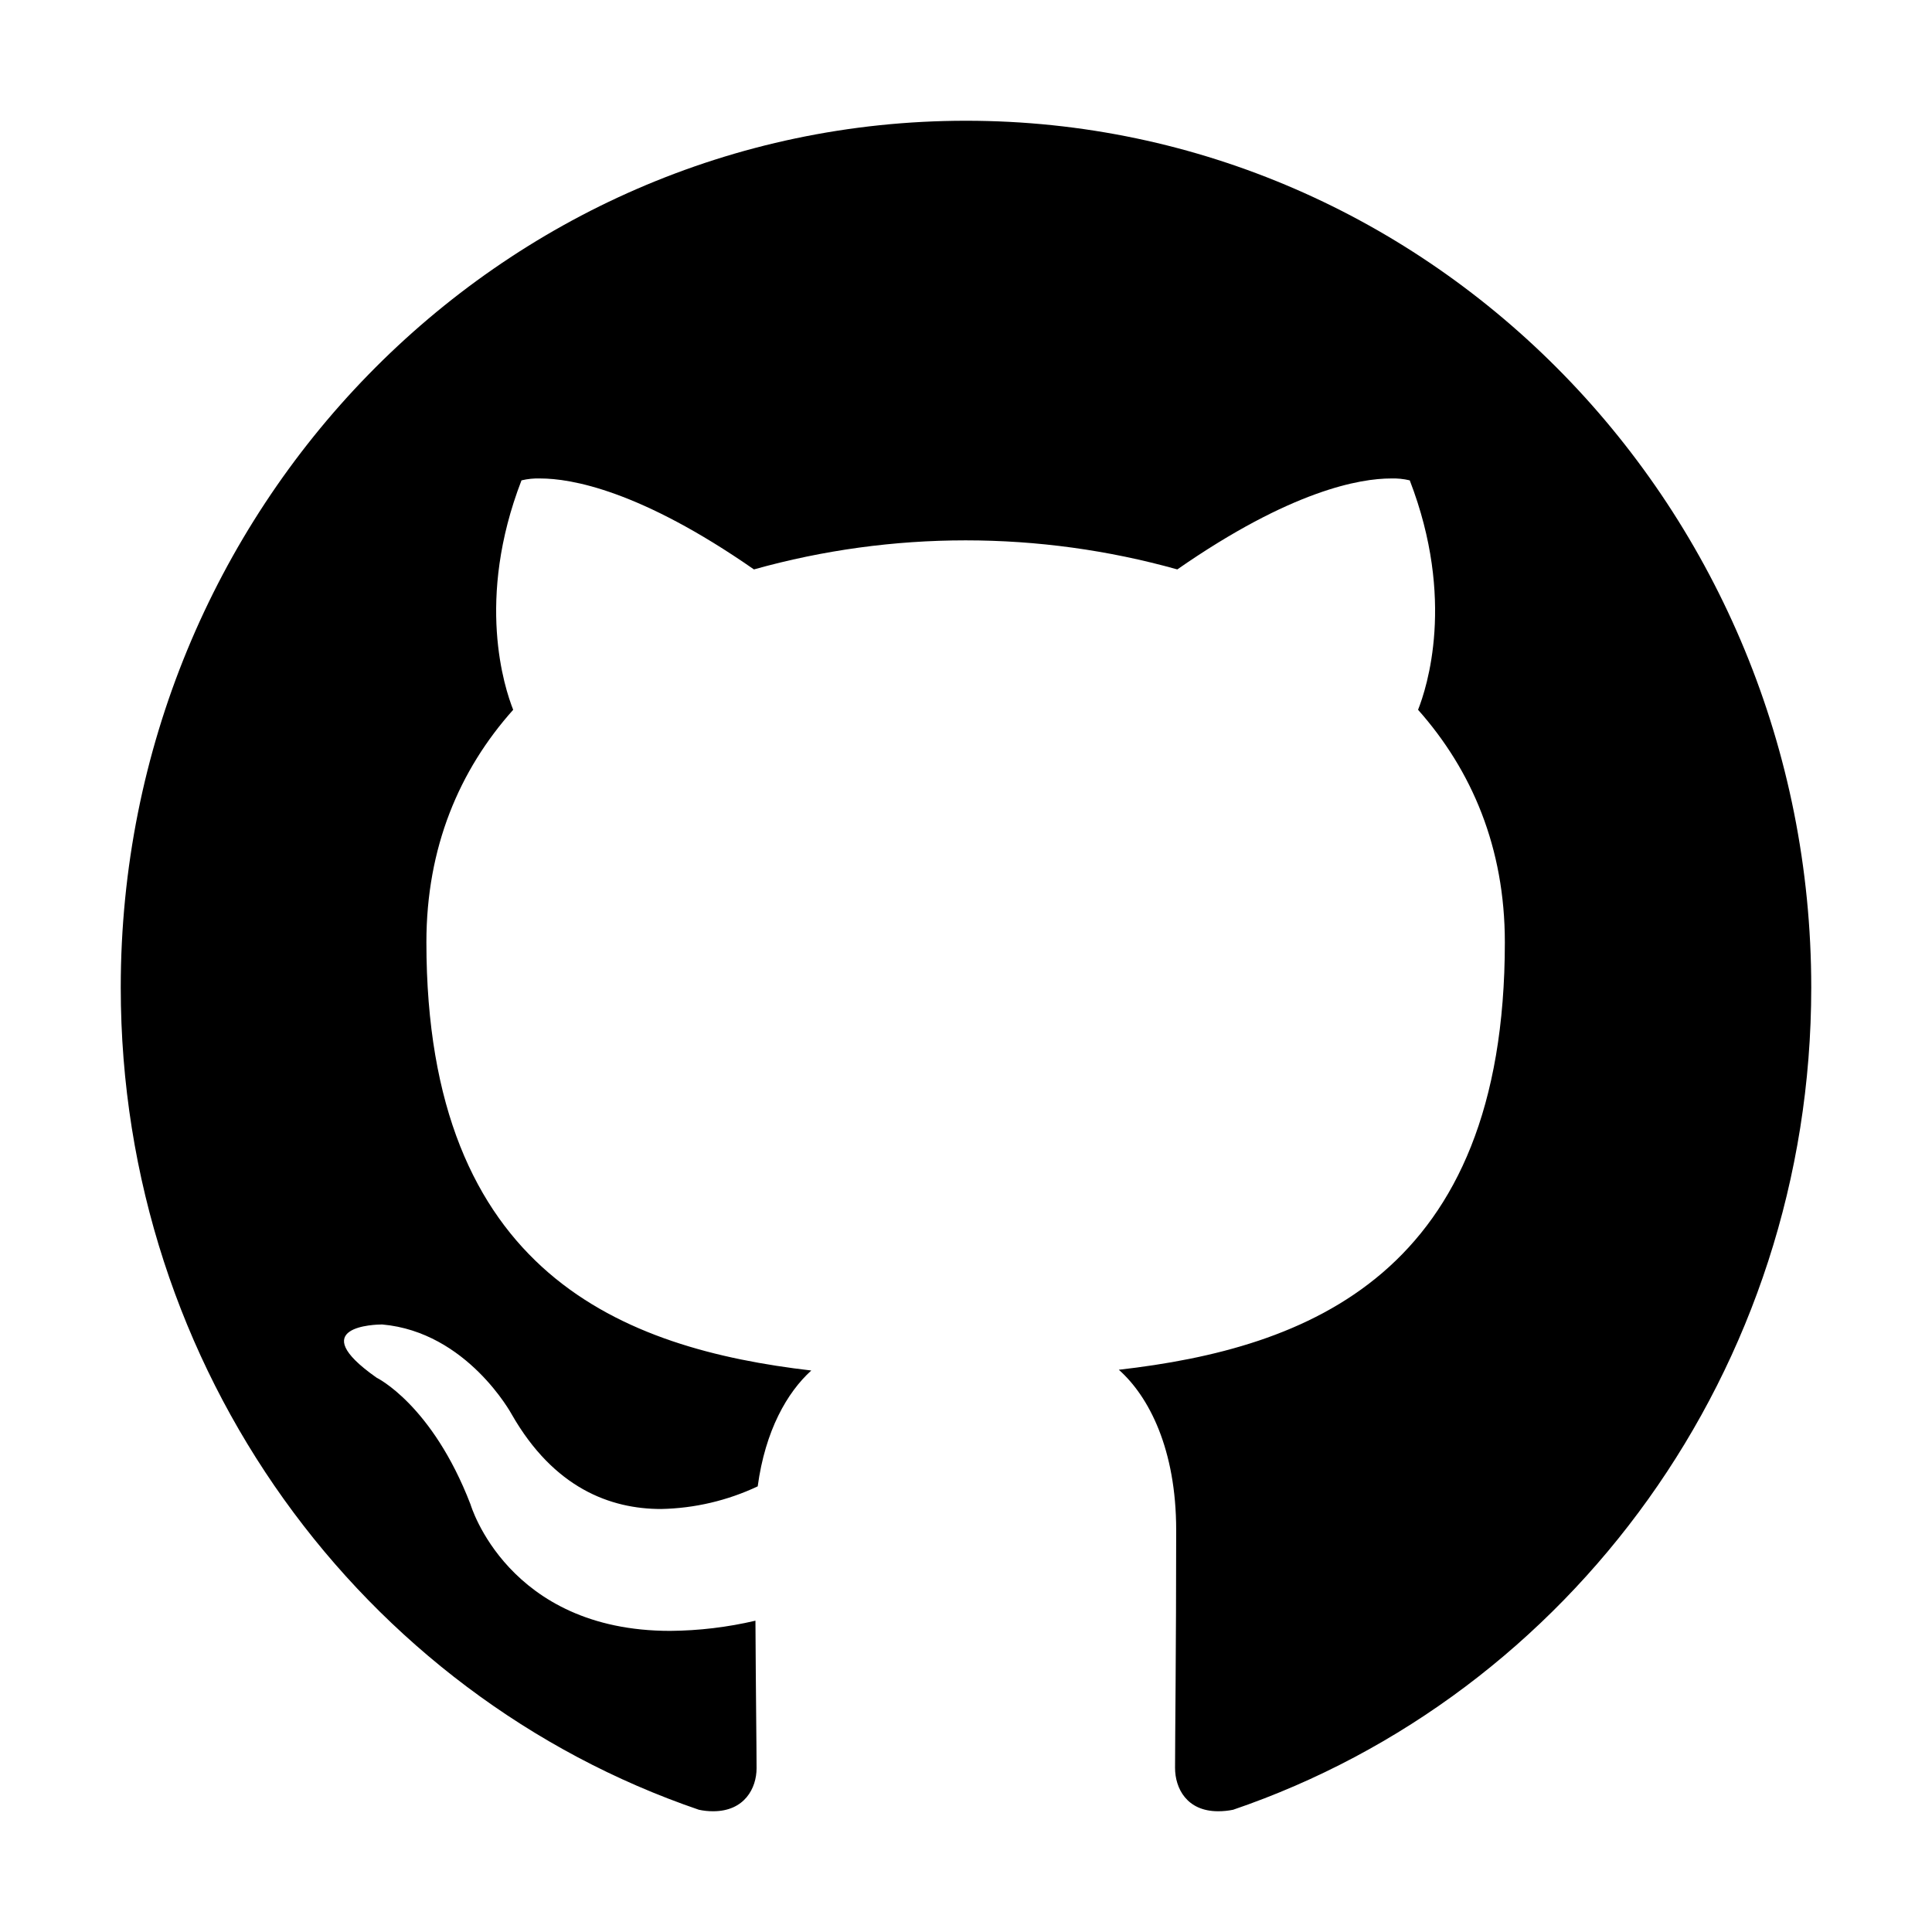
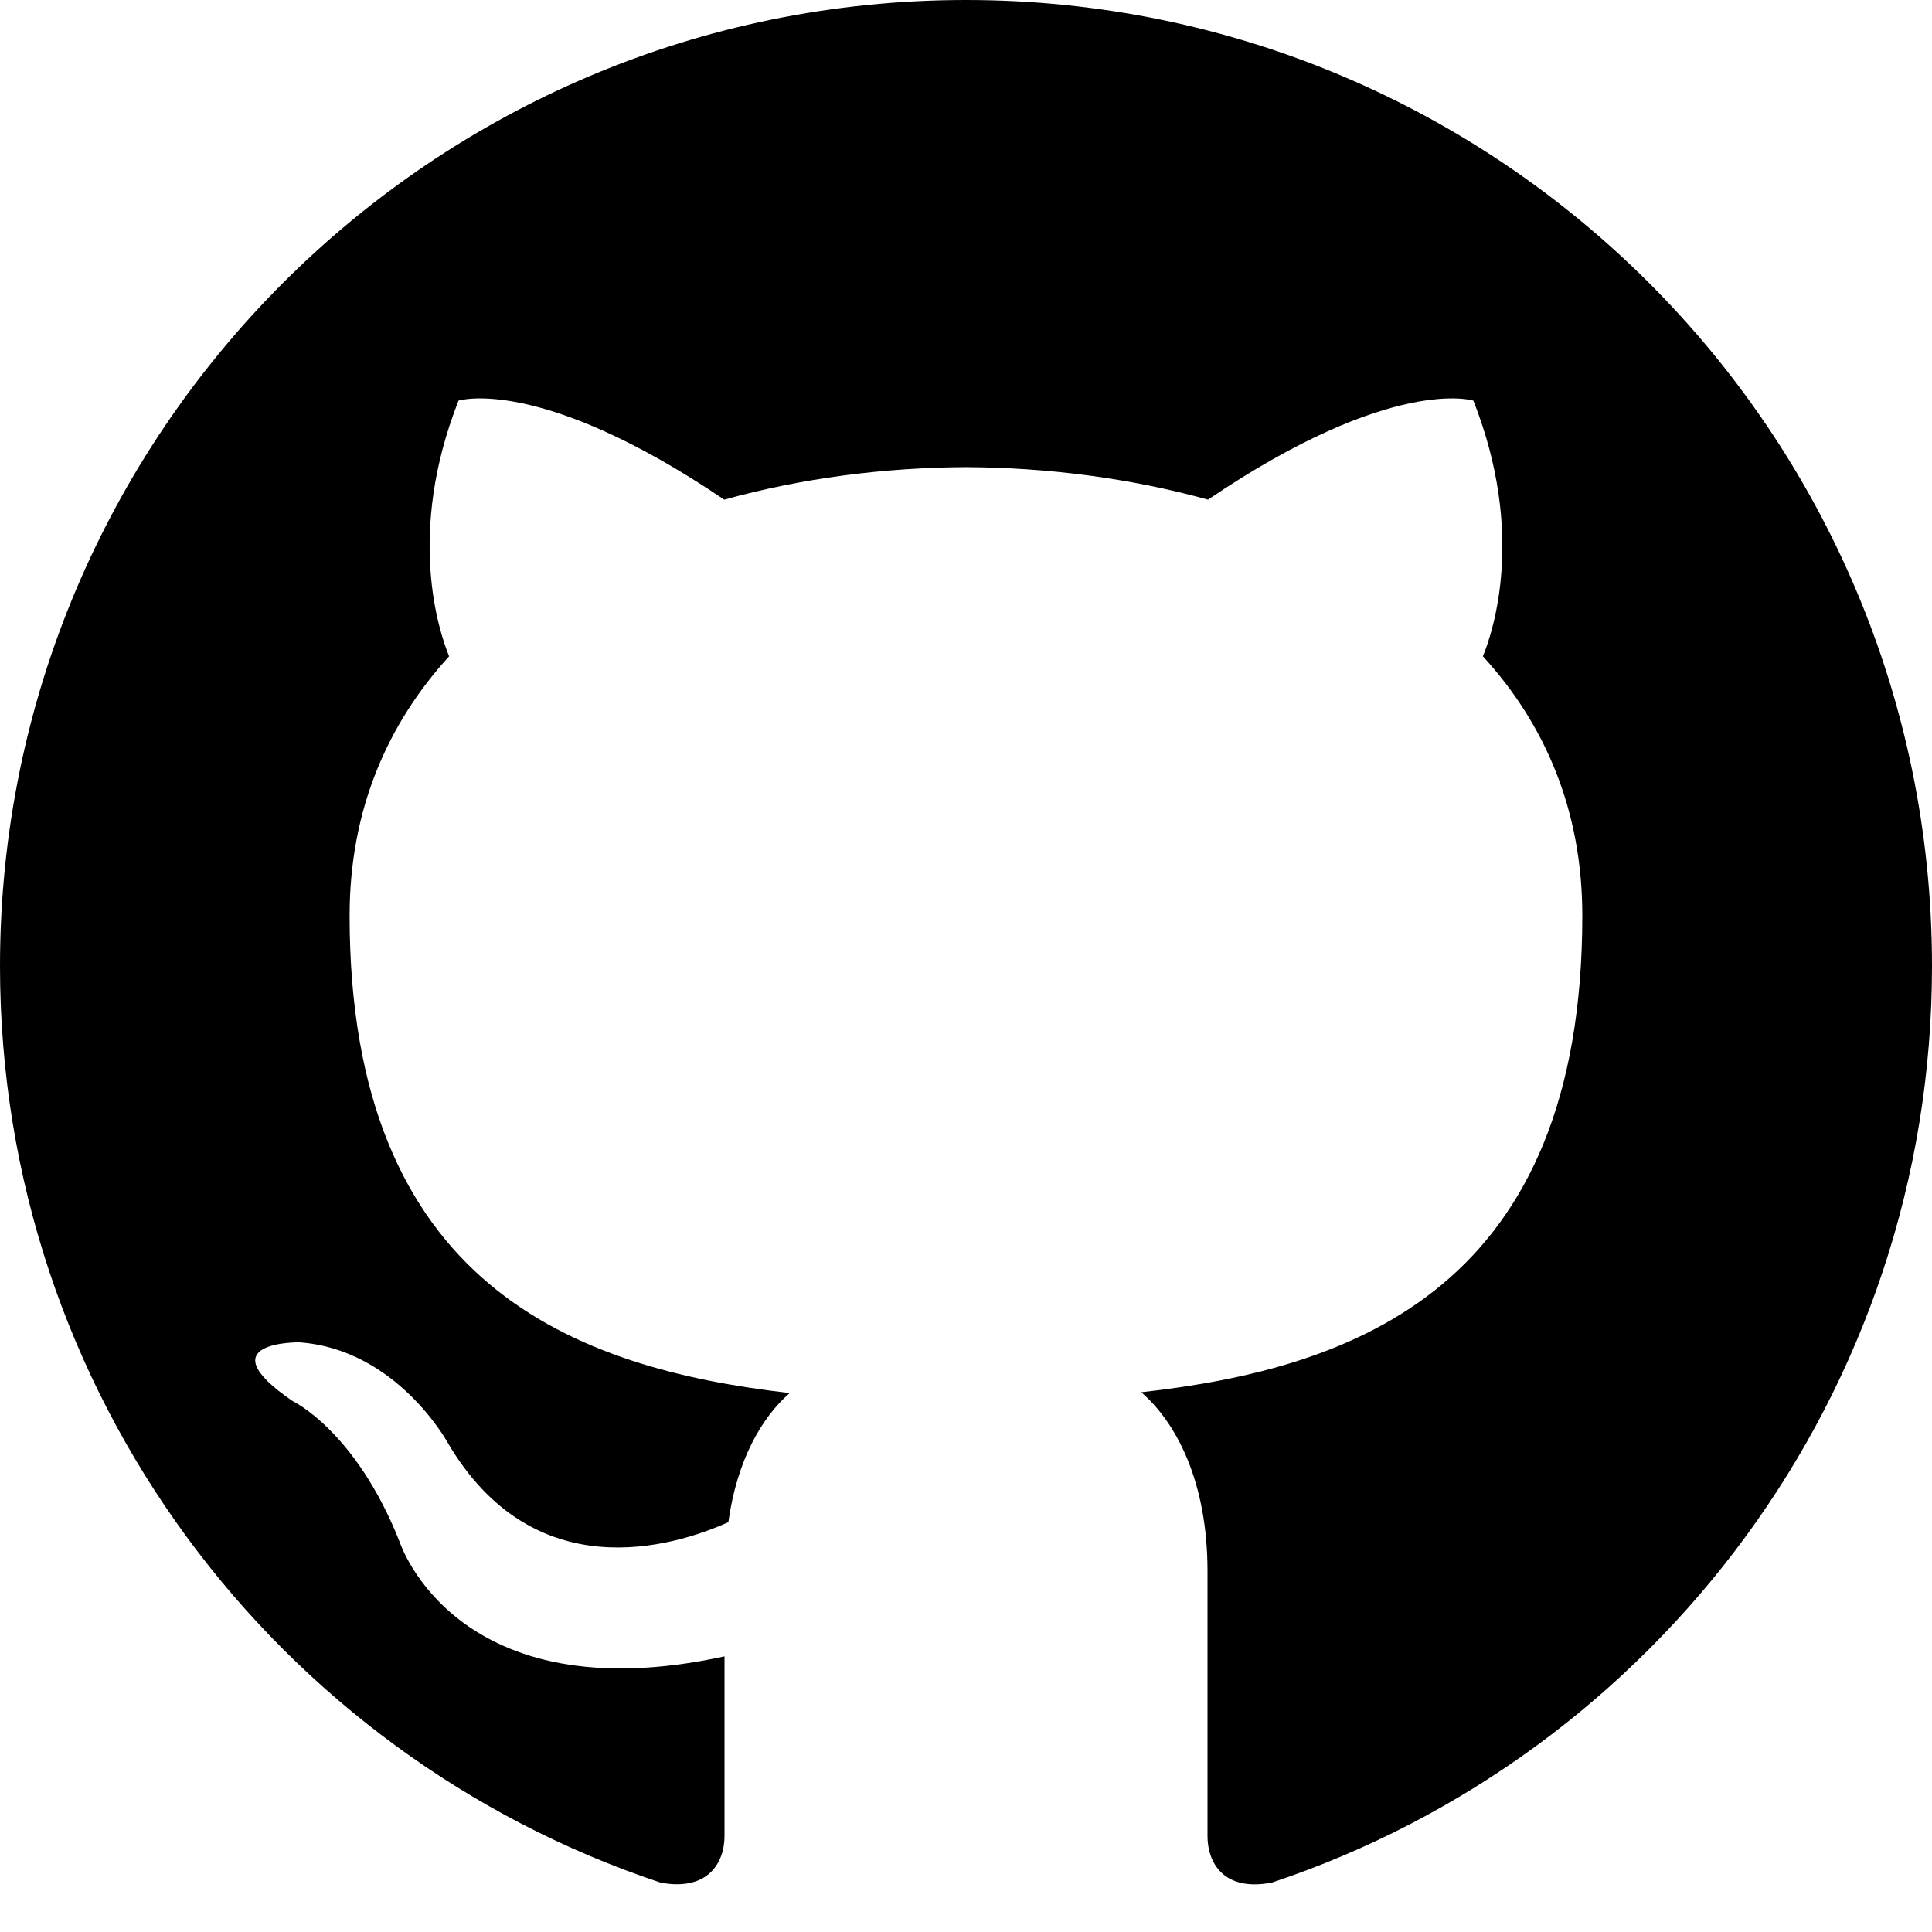
- <svg xmlns="http://www.w3.org/2000/svg" fill="00000a" viewBox="0 0 512 512">
-   <link id="dark-mode" rel="stylesheet" type="text/css" />
-   <style id="dark-mode-custom-style" type="text/css" />
-   <path d="M256,32C132.3,32,32,134.9,32,261.7c0,101.5,64.2,187.5,153.2,217.9a17.56,17.56,0,0,0,3.8.4c8.3,0,11.5-6.1,11.5-11.4,0-5.5-.2-19.9-.3-39.1a102.4,102.4,0,0,1-22.6,2.7c-43.1,0-52.9-33.5-52.9-33.5-10.2-26.5-24.9-33.6-24.9-33.6-19.5-13.7-.1-14.1,1.4-14.1h.1c22.5,2,34.3,23.8,34.3,23.8,11.2,19.6,26.2,25.1,39.6,25.1a63,63,0,0,0,25.6-6c2-14.8,7.8-24.9,14.2-30.7-49.7-5.8-102-25.5-102-113.5,0-25.1,8.7-45.6,23-61.6-2.3-5.8-10-29.2,2.2-60.8a18.64,18.64,0,0,1,5-.5c8.1,0,26.4,3.1,56.6,24.1a208.21,208.21,0,0,1,112.2,0c30.2-21,48.5-24.1,56.6-24.1a18.64,18.64,0,0,1,5,.5c12.2,31.6,4.5,55,2.2,60.8,14.3,16.1,23,36.6,23,61.6,0,88.2-52.4,107.6-102.3,113.3,8,7.1,15.2,21.1,15.2,42.5,0,30.7-.3,55.5-.3,63,0,5.4,3.1,11.5,11.4,11.5a19.35,19.35,0,0,0,4-.4C415.9,449.2,480,363.1,480,261.7,480,134.9,379.7,32,256,32Z" />
+ <svg xmlns="http://www.w3.org/2000/svg" width="24" height="24" viewBox="0 0 24 24">
+   <path d="M12 0c-6.626 0-12 5.373-12 12 0 5.302 3.438 9.8 8.207 11.387.599.111.793-.261.793-.577v-2.234c-3.338.726-4.033-1.416-4.033-1.416-.546-1.387-1.333-1.756-1.333-1.756-1.089-.745.083-.729.083-.729 1.205.084 1.839 1.237 1.839 1.237 1.07 1.834 2.807 1.304 3.492.997.107-.775.418-1.305.762-1.604-2.665-.305-5.467-1.334-5.467-5.931 0-1.311.469-2.381 1.236-3.221-.124-.303-.535-1.524.117-3.176 0 0 1.008-.322 3.301 1.23.957-.266 1.983-.399 3.003-.404 1.02.005 2.047.138 3.006.404 2.291-1.552 3.297-1.23 3.297-1.23.653 1.653.242 2.874.118 3.176.77.84 1.235 1.911 1.235 3.221 0 4.609-2.807 5.624-5.479 5.921.43.372.823 1.102.823 2.222v3.293c0 .319.192.694.801.576 4.765-1.589 8.199-6.086 8.199-11.386 0-6.627-5.373-12-12-12z" />
</svg>
